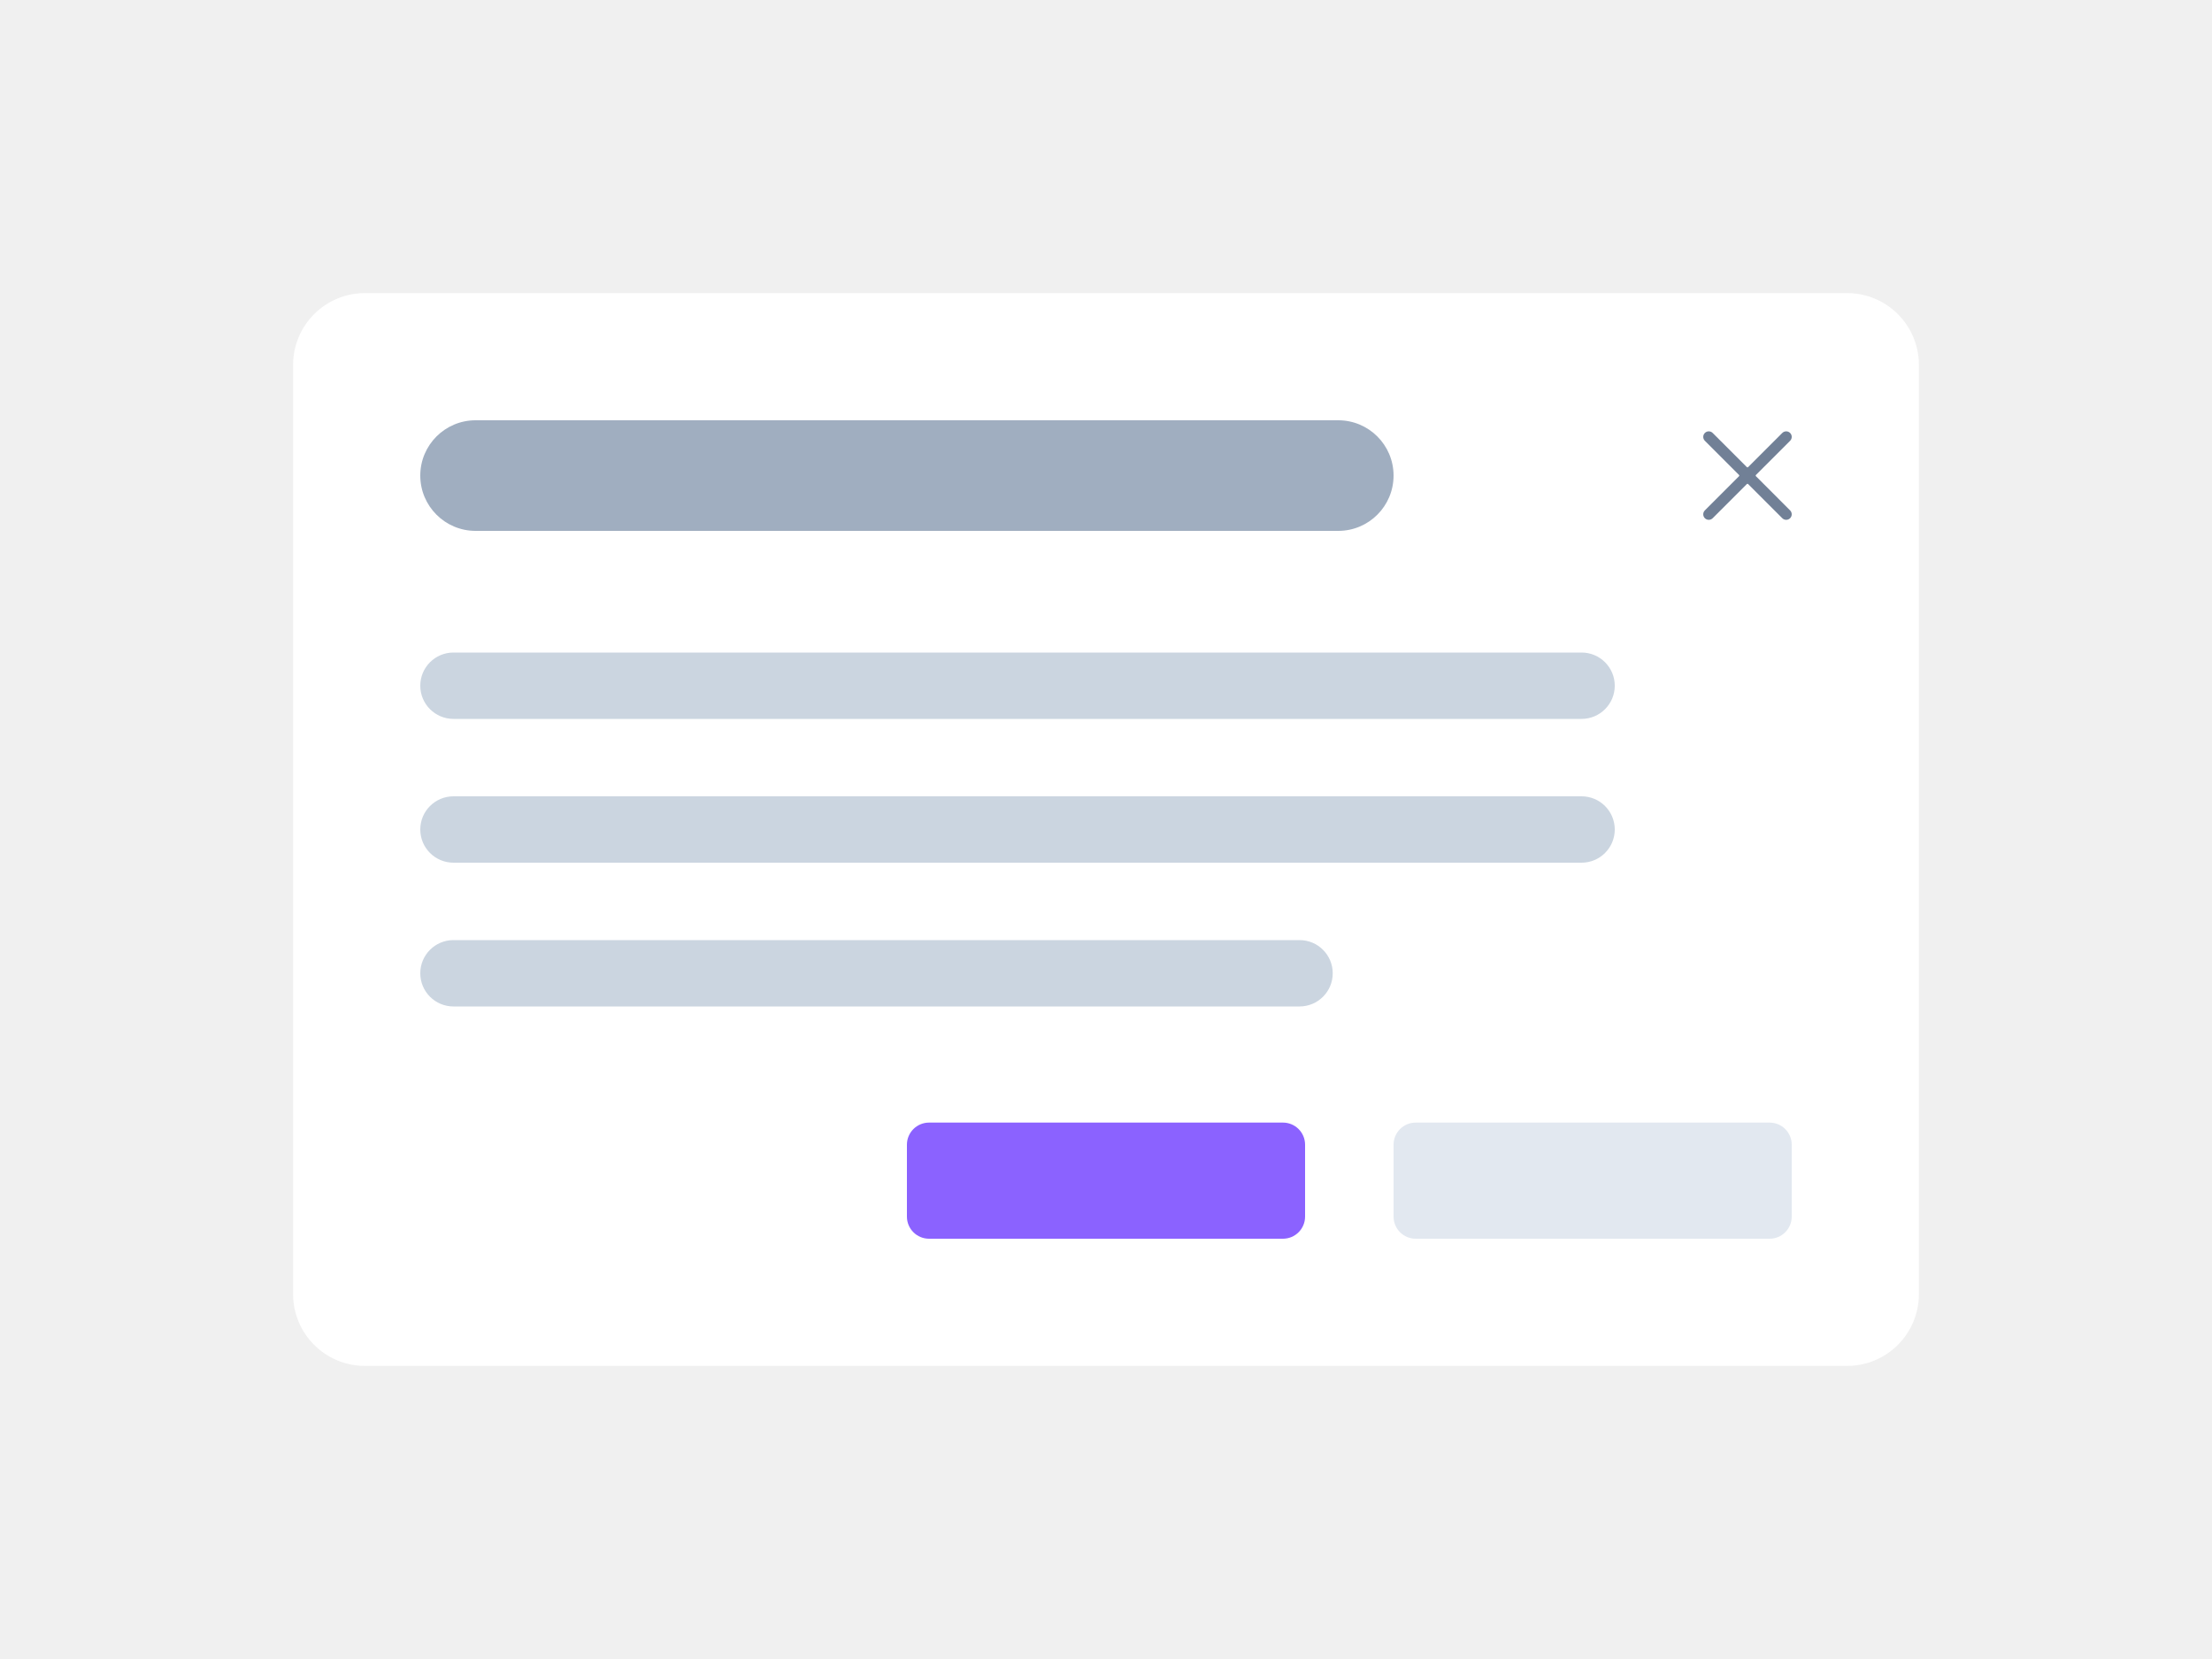
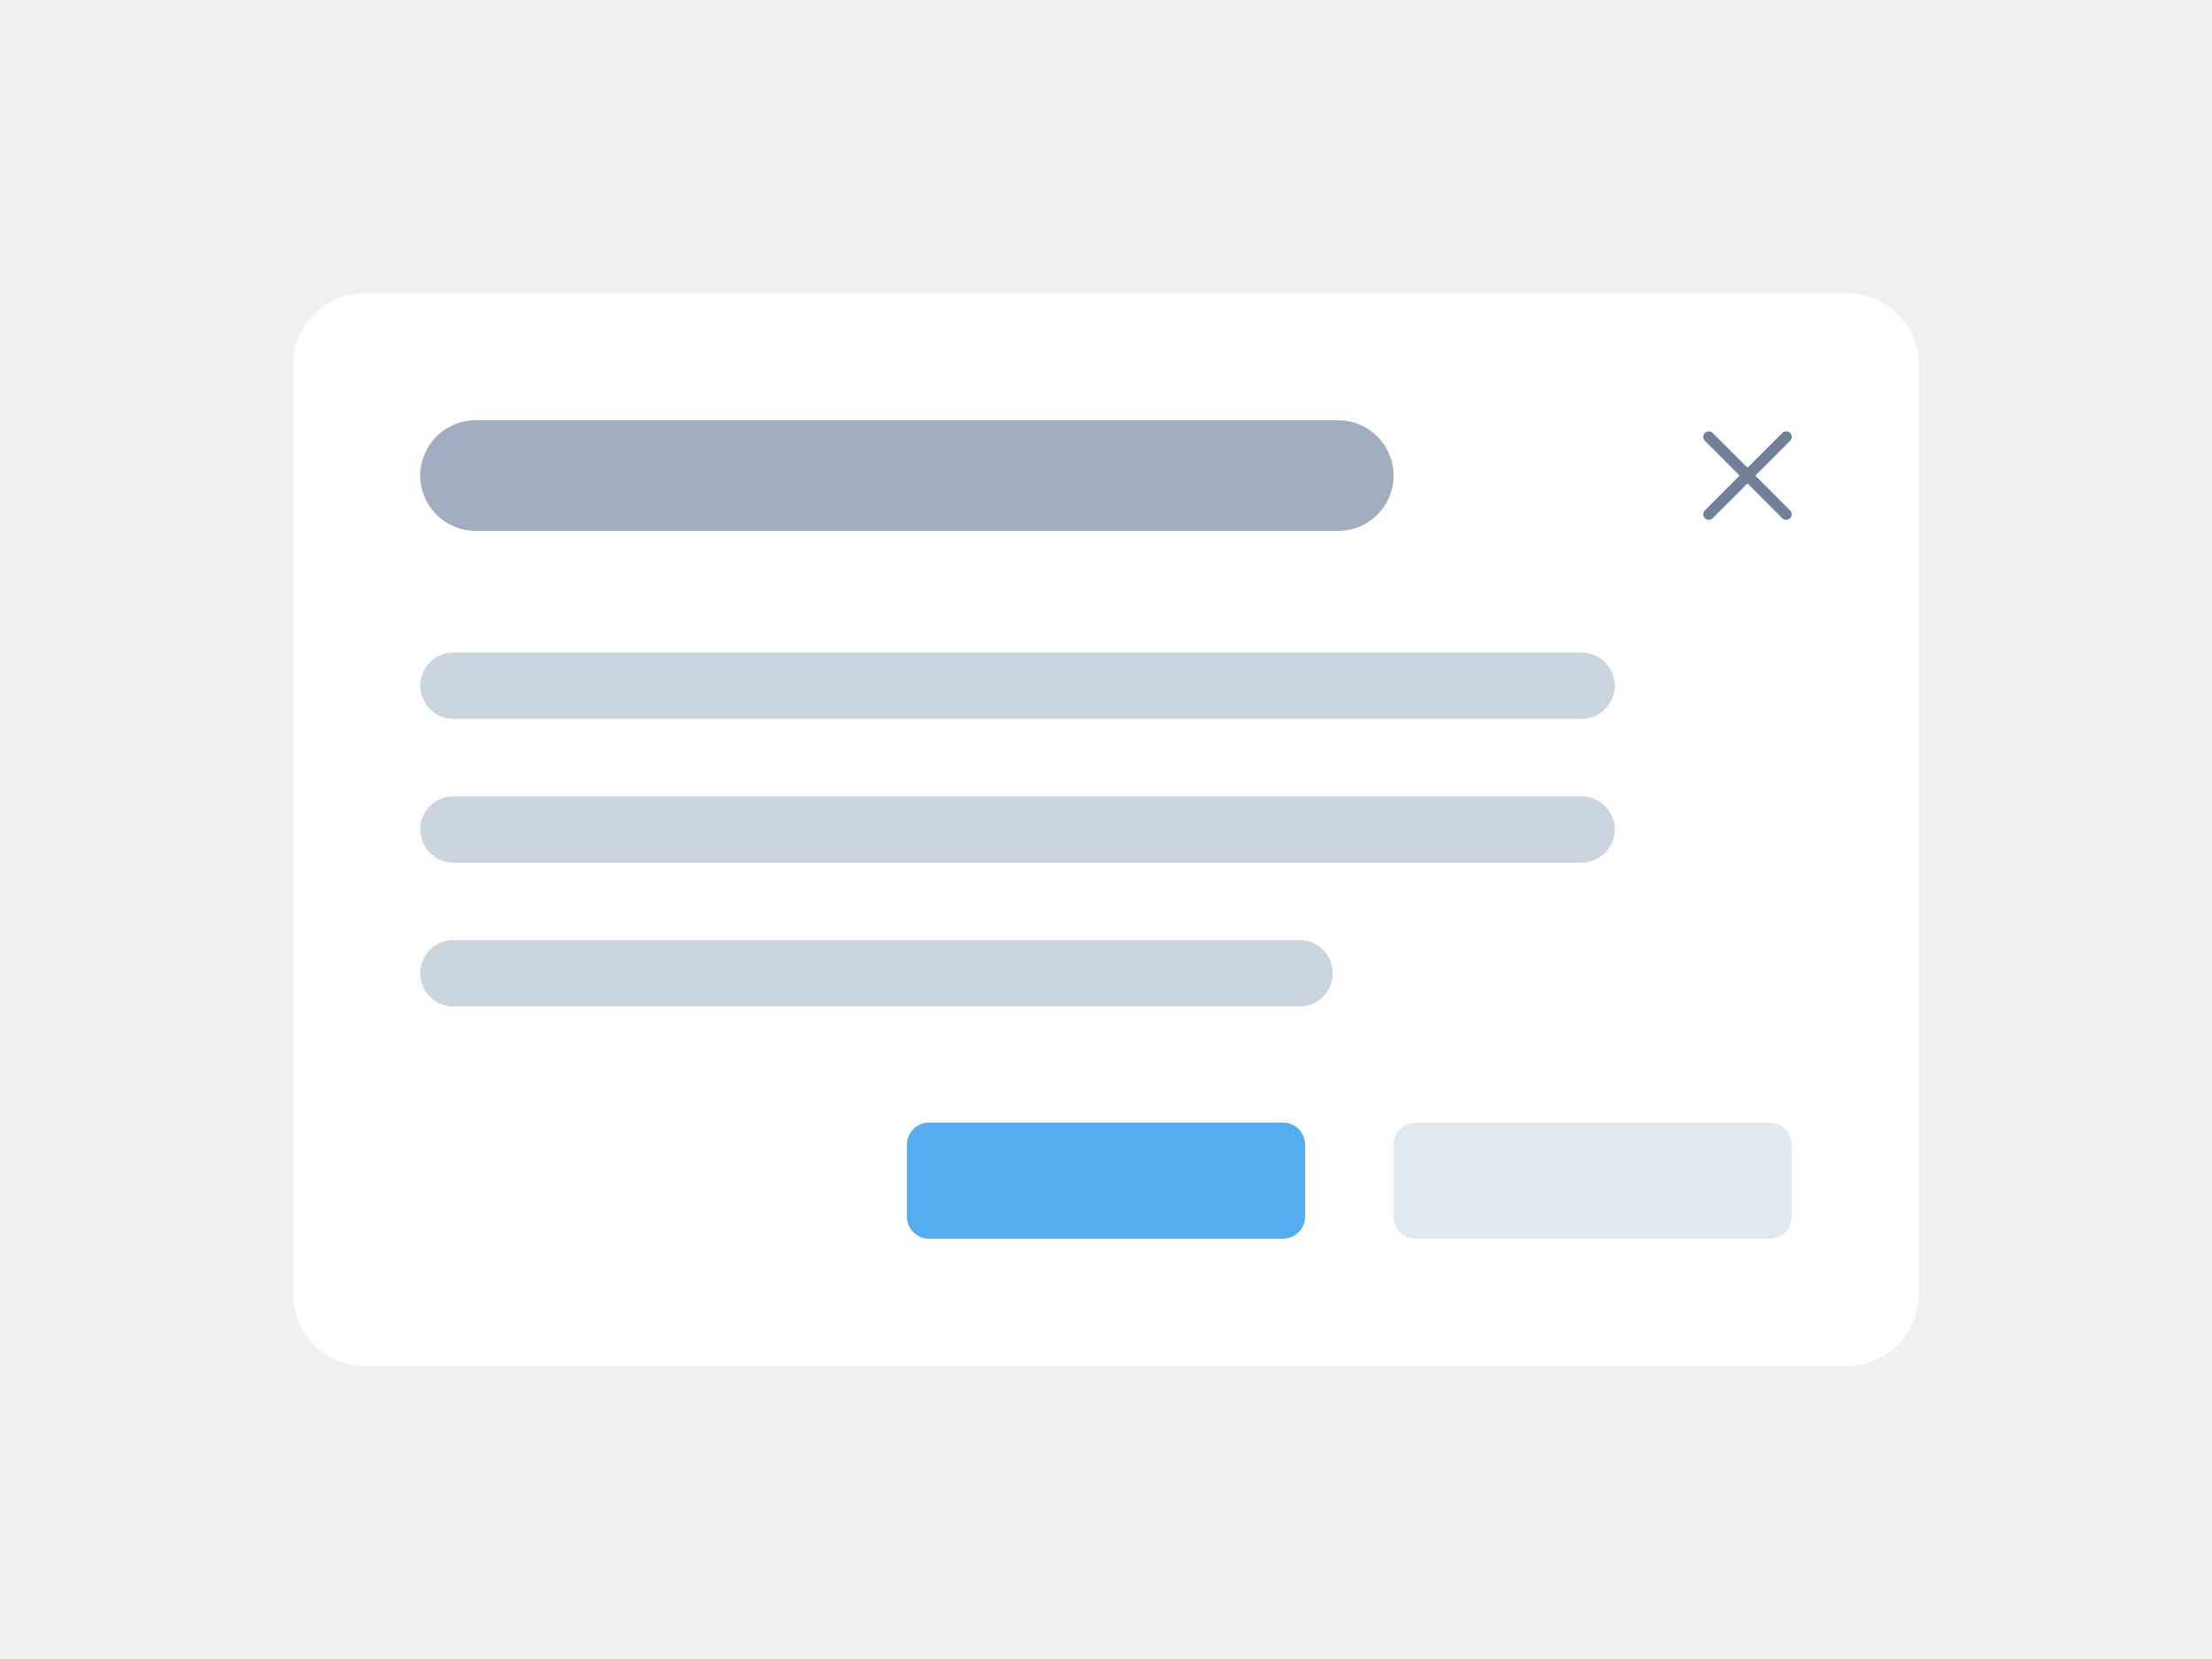
<svg xmlns="http://www.w3.org/2000/svg" width="400" height="300" viewBox="0 0 400 300" fill="none">
  <rect x="53" y="53" width="294" height="194" rx="13" fill="white" />
  <rect x="76" y="76" width="176" height="20" rx="10" fill="#A0AEC0" />
  <rect x="76" y="118" width="216" height="12" rx="6" fill="#CBD5E0" />
  <rect x="76" y="144" width="216" height="12" rx="6" fill="#CBD5E0" />
  <rect x="76" y="170" width="165" height="12" rx="6" fill="#CBD5E0" />
  <rect x="252" y="203" width="72" height="21" rx="4" fill="#E2E8F0" />
-   <rect x="164" y="203" width="72" height="21" rx="4" fill="#8B62FF" />
+   <rect x="164" y="203" width="72" height="21" rx="4" fill="#55acee" />
  <g clip-path="url(#clip0_6_34)">
    <path d="M308.293 92.294C308.105 92.481 308 92.736 308 93.001C308 93.266 308.105 93.52 308.293 93.708C308.481 93.895 308.735 94.001 309 94.001C309.266 94.001 309.52 93.895 309.707 93.708L315.882 87.534C315.898 87.518 315.916 87.506 315.936 87.497C315.956 87.489 315.978 87.485 316 87.485C316.022 87.485 316.044 87.489 316.064 87.497C316.084 87.506 316.103 87.518 316.118 87.534L322.293 93.709C322.386 93.802 322.496 93.876 322.617 93.926C322.738 93.976 322.869 94.002 323 94.002C323.131 94.002 323.261 93.976 323.383 93.926C323.504 93.876 323.614 93.802 323.707 93.709C323.8 93.616 323.874 93.506 323.924 93.385C323.974 93.263 324 93.133 324 93.002C324 92.871 323.974 92.741 323.924 92.619C323.874 92.498 323.8 92.388 323.707 92.295L317.533 86.118C317.518 86.103 317.506 86.084 317.497 86.064C317.489 86.044 317.484 86.022 317.484 86C317.484 85.978 317.489 85.957 317.497 85.936C317.506 85.916 317.518 85.898 317.533 85.882L323.709 79.708C323.896 79.52 324.001 79.265 324.001 79C324.001 78.734 323.896 78.48 323.708 78.293C323.52 78.105 323.265 78 323 78C322.735 78 322.48 78.106 322.293 78.294L316.118 84.467C316.103 84.482 316.084 84.495 316.064 84.503C316.044 84.511 316.022 84.516 316 84.516C315.978 84.516 315.956 84.511 315.936 84.503C315.916 84.495 315.898 84.482 315.882 84.467L309.707 78.294C309.615 78.201 309.504 78.127 309.383 78.077C309.262 78.026 309.132 78.001 309 78.001C308.735 78 308.481 78.106 308.293 78.293C308.105 78.481 308 78.735 308 79C308 79.266 308.105 79.52 308.293 79.708L314.467 85.882C314.482 85.898 314.495 85.916 314.503 85.936C314.511 85.957 314.516 85.978 314.516 86C314.516 86.022 314.511 86.044 314.503 86.064C314.495 86.084 314.482 86.103 314.467 86.118L308.293 92.294Z" fill="#718096" />
  </g>
  <defs>
    <clipPath id="clip0_6_34">
      <rect width="16" height="16" fill="white" transform="translate(308 78)" />
    </clipPath>
  </defs>
</svg>
